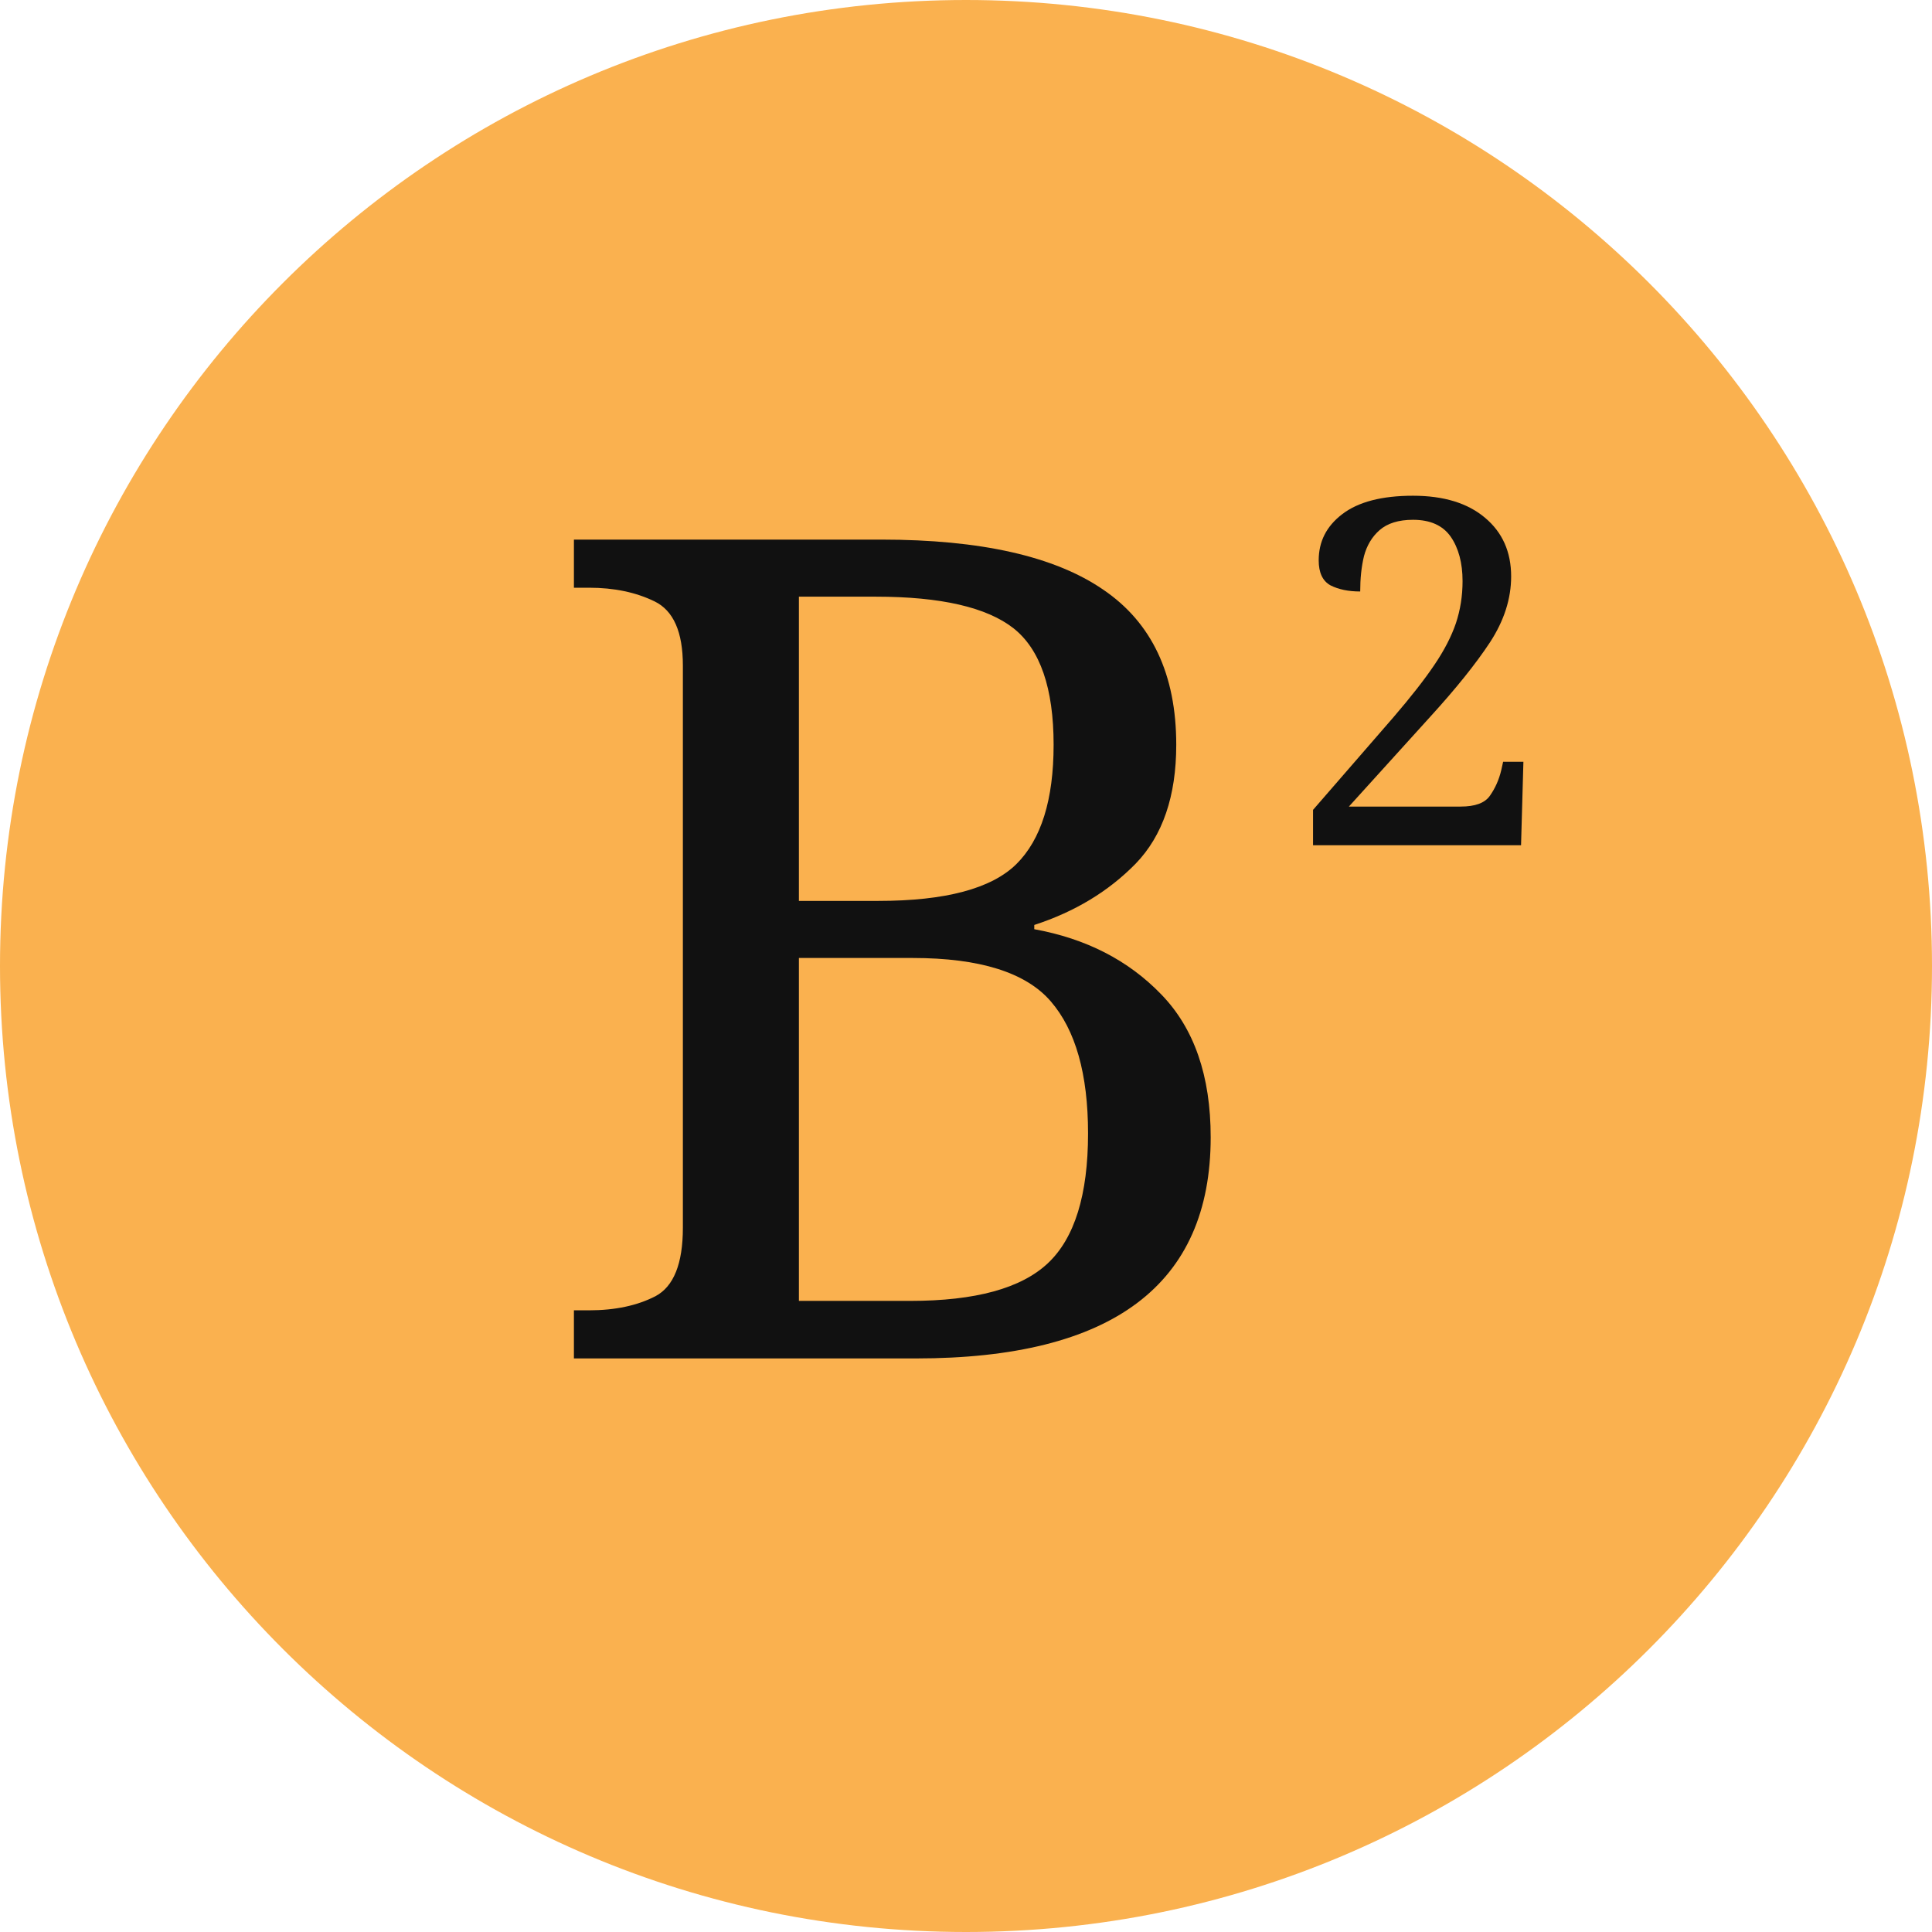
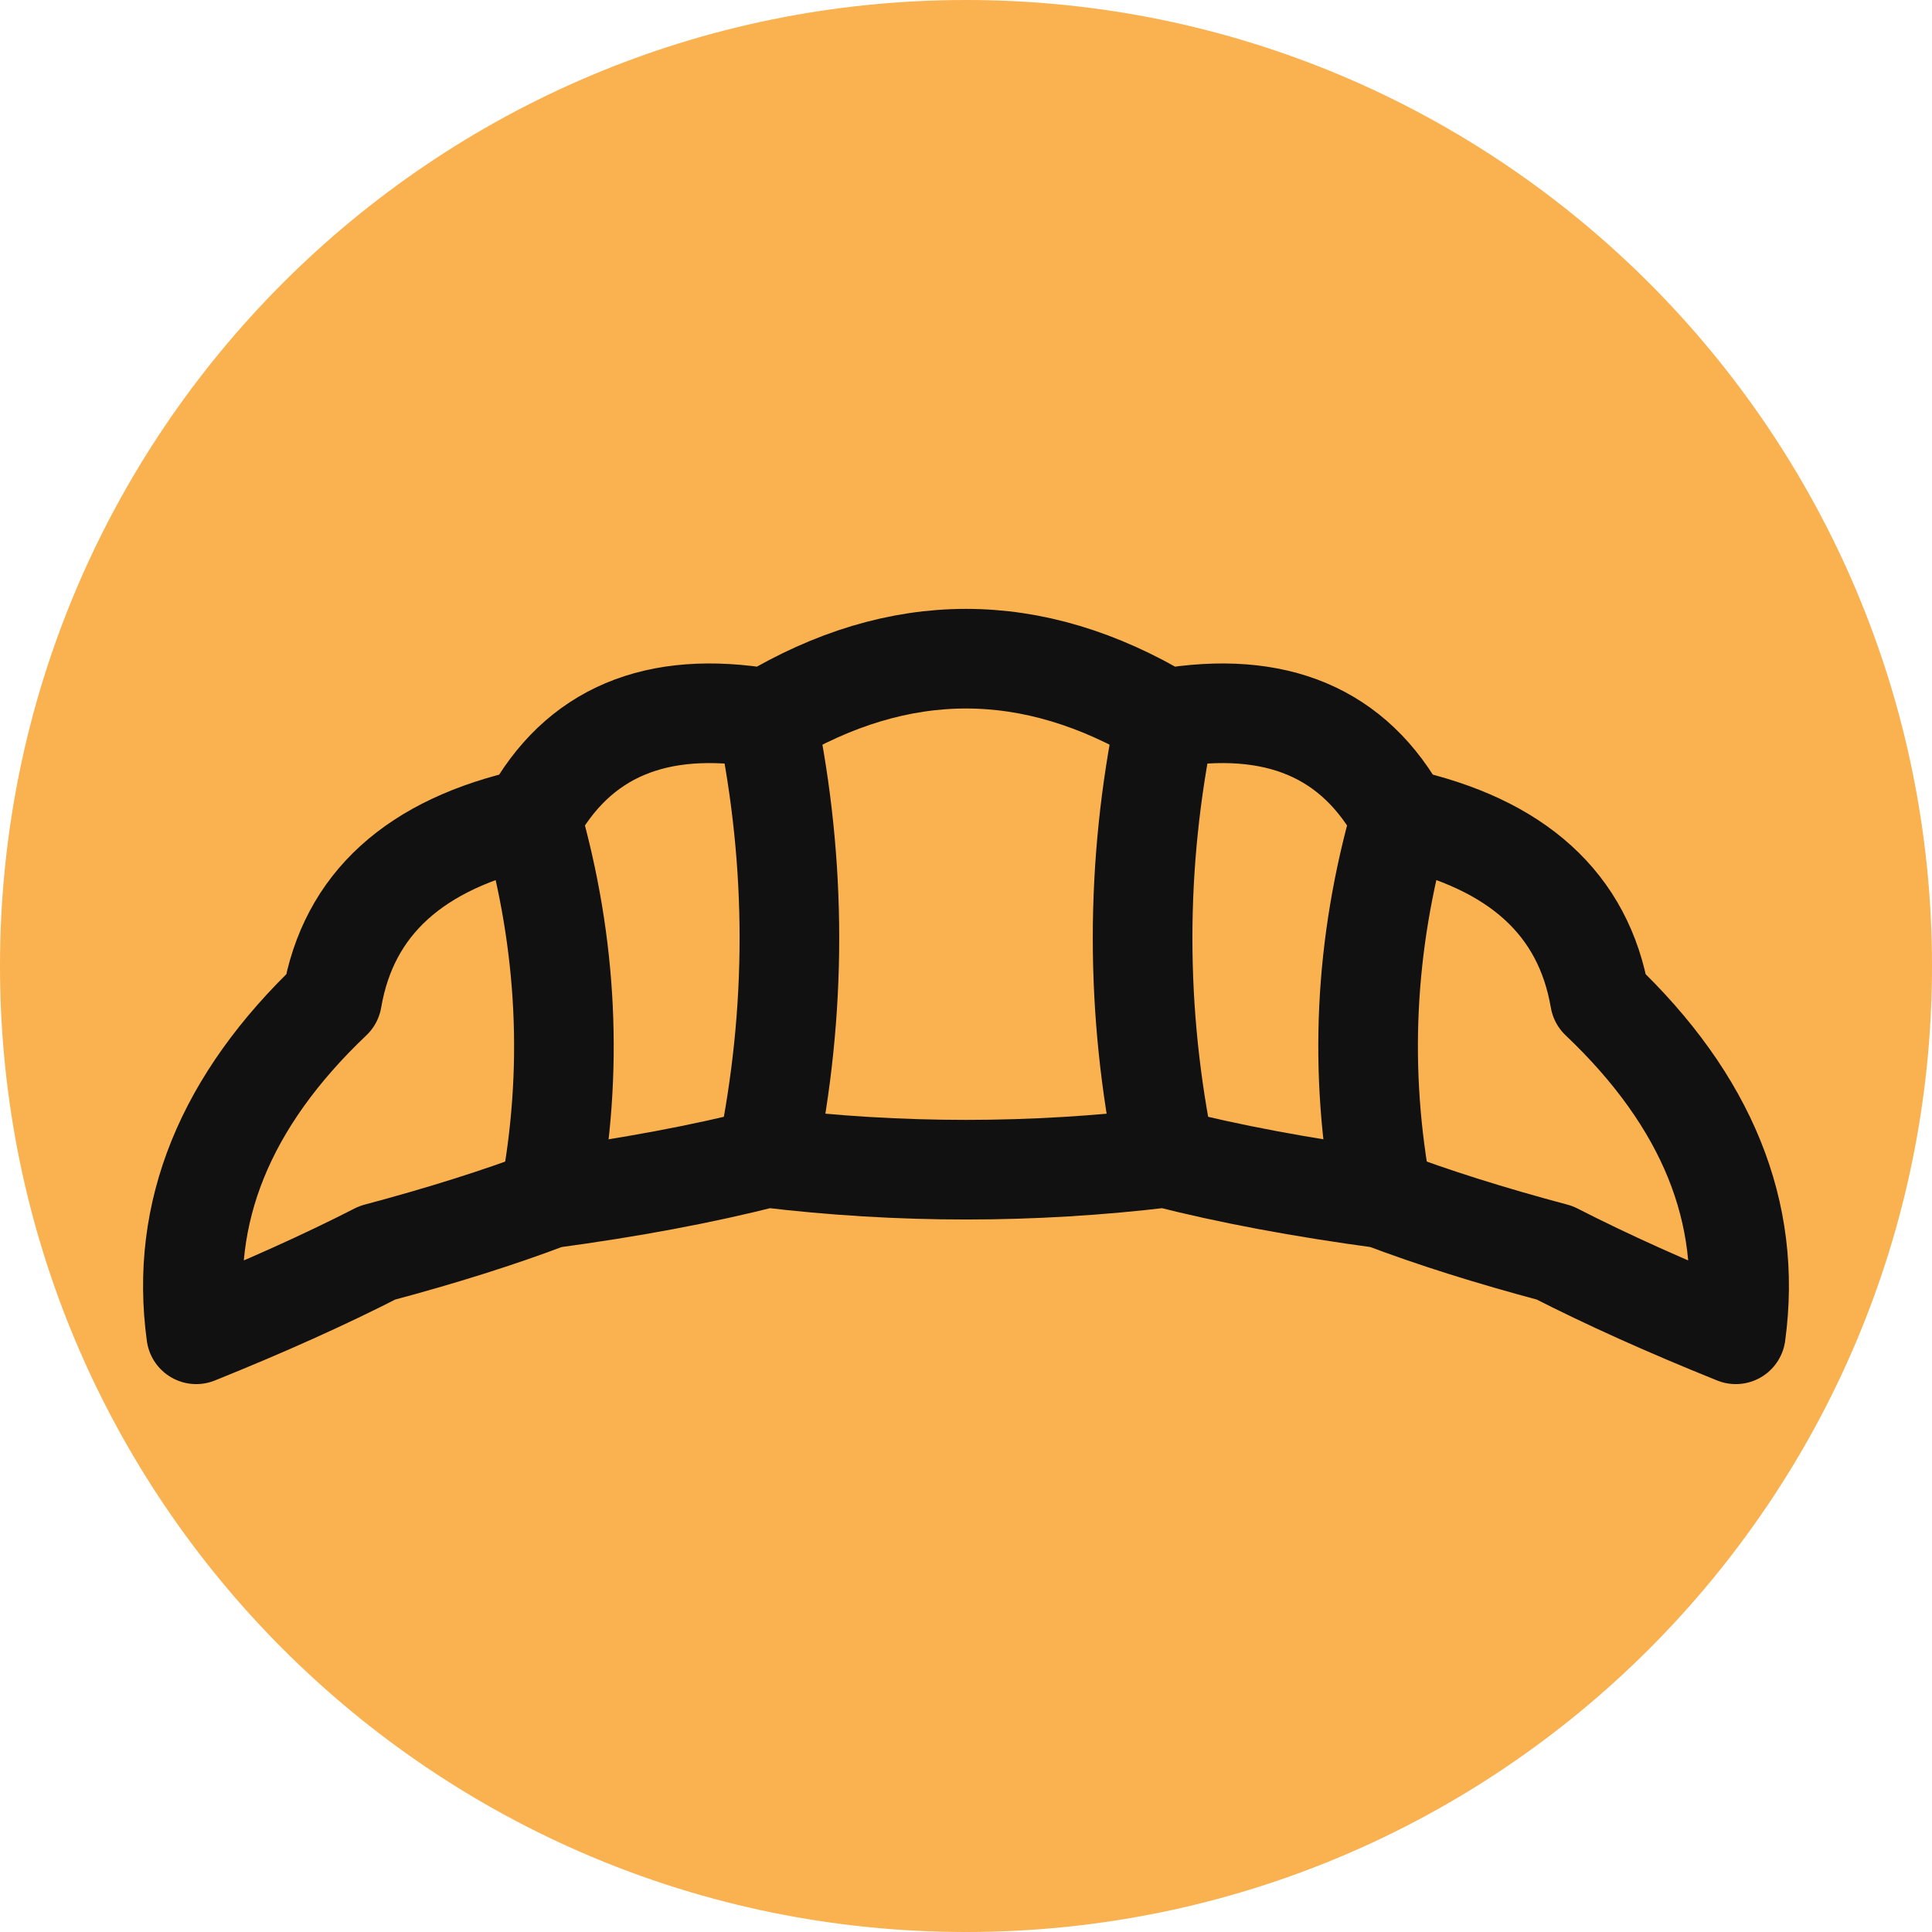
<svg xmlns="http://www.w3.org/2000/svg" viewBox="0 0 64 64">
  <circle cx="32" cy="32" r="32" fill="#fab14f" />
-   <text x="30" y="45" text-anchor="middle" font-family="Georgia, serif" font-size="38" fill="#111">B</text>
-   <text x="47" y="28" text-anchor="middle" font-family="Georgia, serif" font-size="16" fill="#111">2</text>
+   <g transform="translate(32 34) scale(0.15) translate(-200 -122)" fill="none" stroke="#111" stroke-width="22" stroke-linecap="round" stroke-linejoin="round">
+     <path d="M30 190 Q24.5 149.7 60 116 Q65.4 84.5 104 76 Q119.3 47.7 156 54 Q200 27.6 244 54 Q280.7 47.7 296 76 Q334.6 84.5 340 116 Q375.5 149.7 370 190 Q347.4 180.9 330 172 Q308.6 166.3 292 160 Q265.2 156.4 244 151 Q200 156.3 156 151 Q134.8 156.4 108 160 Q91.4 166.3 70 172 Q52.6 180.9 30 190 Z" />
+     <path d="M156 54 Q166 102.5 156 151 M244 54 Q234 102.5 244 151 M104 76 Q116 118 108 160 M296 76 Q284 118 292 160" />
+   </g>
</svg>
